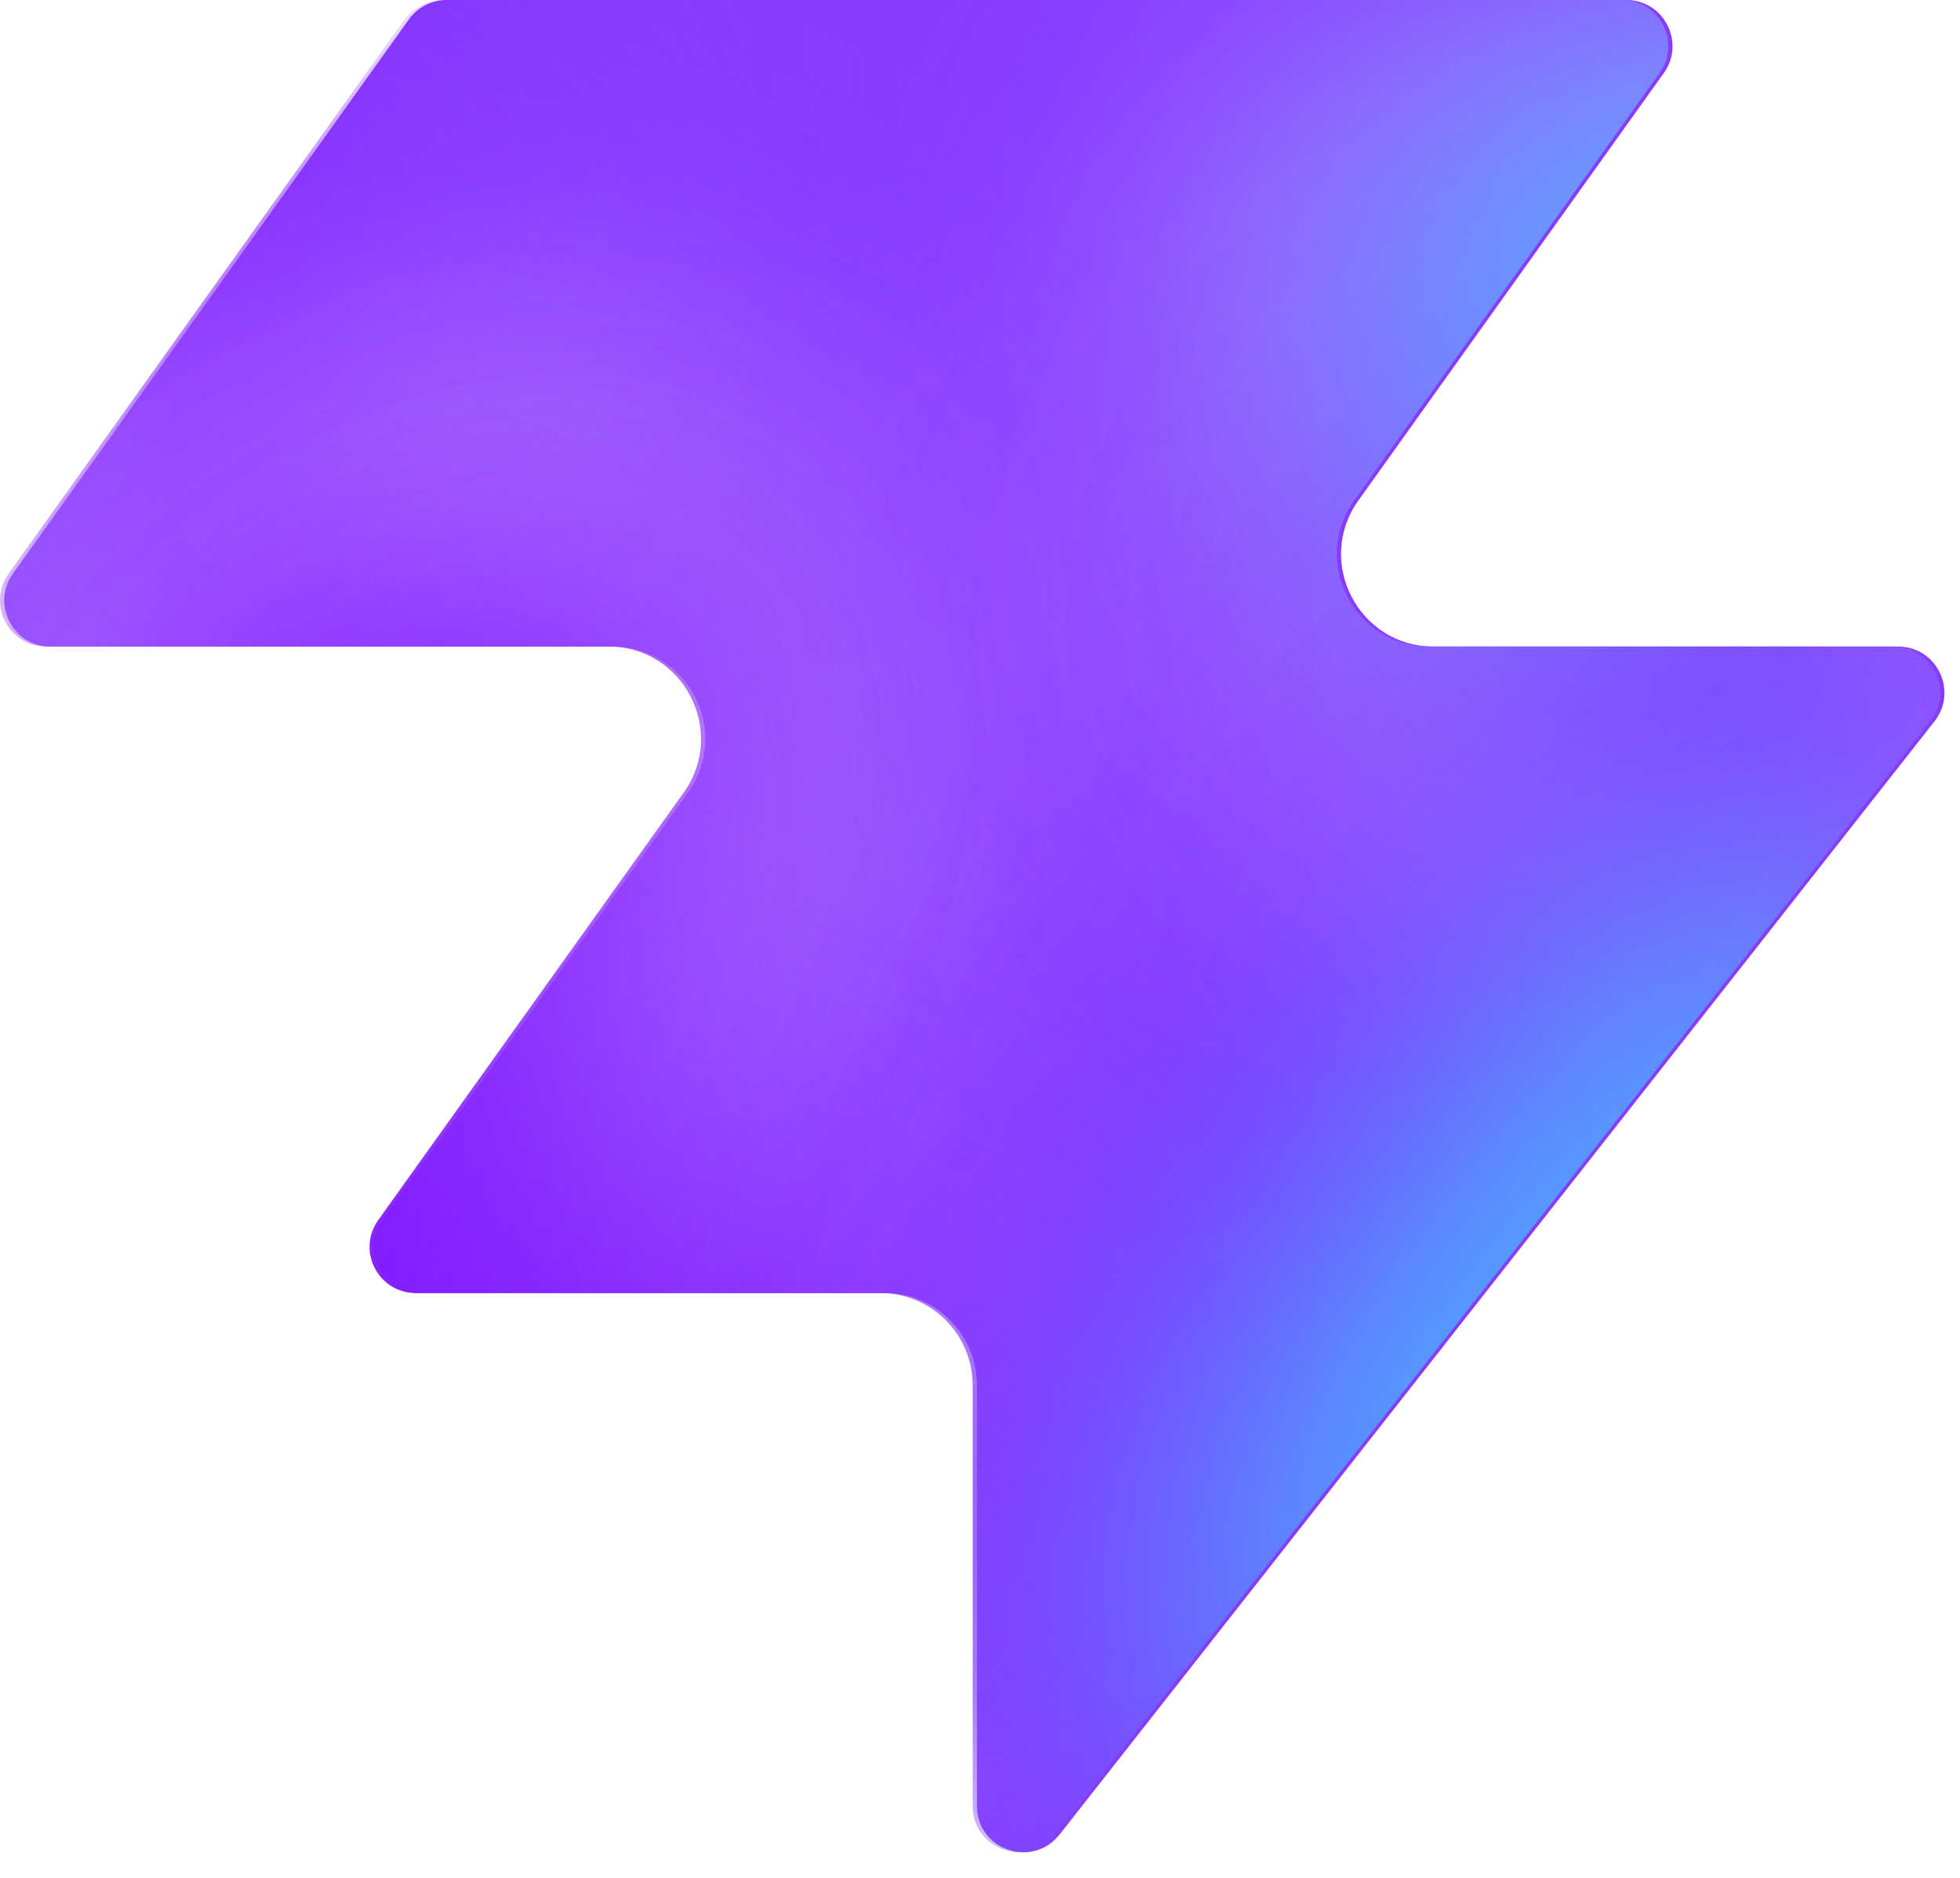
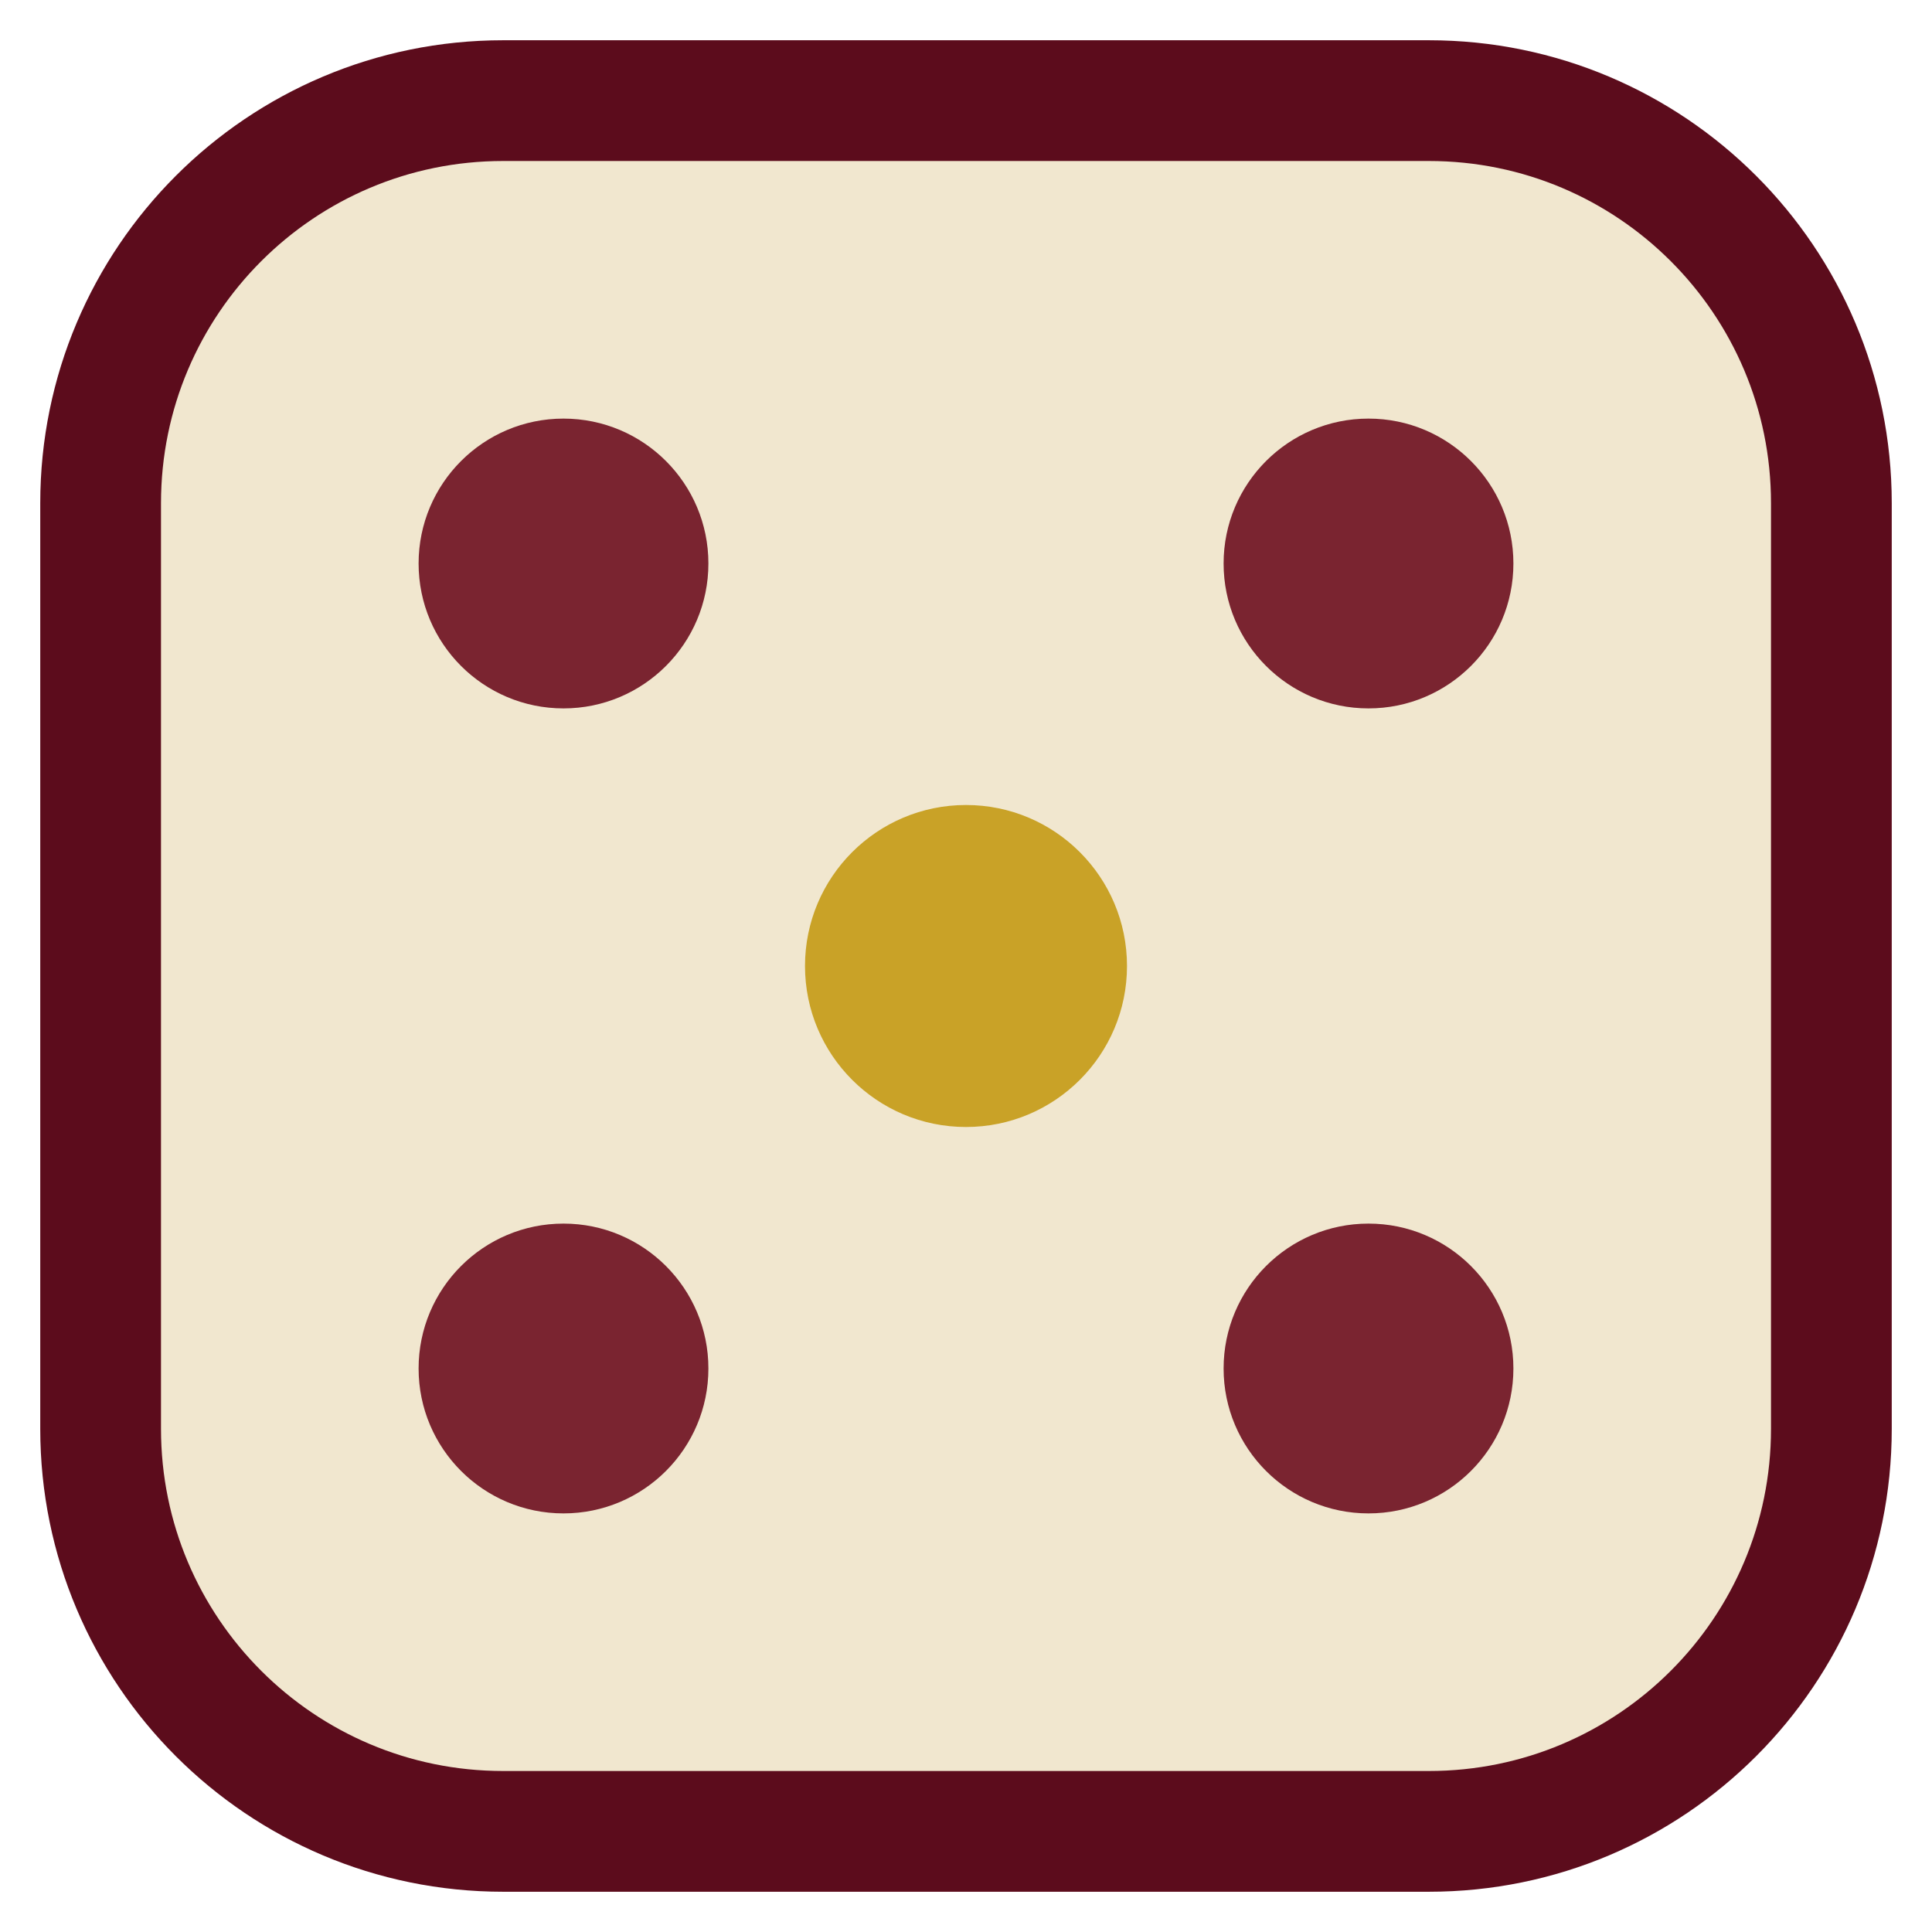
- <svg xmlns="http://www.w3.org/2000/svg" width="48" height="46" fill="none" viewBox="0 0 48 46">
-   <path fill="#863bff" d="M25.946 44.938c-.664.845-2.021.375-2.021-.698V33.937a2.26 2.26 0 0 0-2.262-2.262H10.287c-.92 0-1.456-1.04-.92-1.788l7.48-10.471c1.07-1.497 0-3.578-1.842-3.578H1.237c-.92 0-1.456-1.04-.92-1.788L10.013.474c.214-.297.556-.474.92-.474h28.894c.92 0 1.456 1.04.92 1.788l-7.48 10.471c-1.07 1.498 0 3.579 1.842 3.579h11.377c.943 0 1.473 1.088.89 1.83L25.947 44.94z" style="fill:#863bff;fill:color(display-p3 .525 .23 1);fill-opacity:1" />
-   <mask id="a" width="48" height="46" x="0" y="0" maskUnits="userSpaceOnUse" style="mask-type:alpha">
-     <path fill="#000" d="M25.842 44.938c-.664.844-2.021.375-2.021-.698V33.937a2.26 2.26 0 0 0-2.262-2.262H10.183c-.92 0-1.456-1.04-.92-1.788l7.48-10.471c1.07-1.498 0-3.579-1.842-3.579H1.133c-.92 0-1.456-1.04-.92-1.787L9.91.473c.214-.297.556-.474.92-.474h28.894c.92 0 1.456 1.04.92 1.788l-7.48 10.471c-1.07 1.498 0 3.578 1.842 3.578h11.377c.943 0 1.473 1.088.89 1.832L25.843 44.94z" style="fill:#000;fill-opacity:1" />
-   </mask>
-   <g mask="url(#a)">
-     <g filter="url(#b)">
-       <ellipse cx="5.508" cy="14.704" fill="#ede6ff" rx="5.508" ry="14.704" style="fill:#ede6ff;fill:color(display-p3 .927 .903 1);fill-opacity:1" transform="matrix(.00324 1 1 -.00324 -4.47 31.516)" />
-     </g>
-     <g filter="url(#c)">
-       <ellipse cx="10.399" cy="29.851" fill="#ede6ff" rx="10.399" ry="29.851" style="fill:#ede6ff;fill:color(display-p3 .927 .903 1);fill-opacity:1" transform="matrix(.00324 1 1 -.00324 -39.328 7.883)" />
-     </g>
-     <g filter="url(#d)">
-       <ellipse cx="5.508" cy="30.487" fill="#7e14ff" rx="5.508" ry="30.487" style="fill:#7e14ff;fill:color(display-p3 .492 .077 1);fill-opacity:1" transform="rotate(89.814 -25.913 -14.639)scale(1 -1)" />
-     </g>
-     <g filter="url(#e)">
-       <ellipse cx="5.508" cy="30.599" fill="#7e14ff" rx="5.508" ry="30.599" style="fill:#7e14ff;fill:color(display-p3 .492 .077 1);fill-opacity:1" transform="rotate(89.814 -32.644 -3.334)scale(1 -1)" />
-     </g>
-     <g filter="url(#f)">
-       <ellipse cx="5.508" cy="30.599" fill="#7e14ff" rx="5.508" ry="30.599" style="fill:#7e14ff;fill:color(display-p3 .492 .077 1);fill-opacity:1" transform="matrix(.00324 1 1 -.00324 -34.34 30.47)" />
-     </g>
-     <g filter="url(#g)">
-       <ellipse cx="14.072" cy="22.078" fill="#ede6ff" rx="14.072" ry="22.078" style="fill:#ede6ff;fill:color(display-p3 .927 .903 1);fill-opacity:1" transform="rotate(93.35 24.506 48.493)scale(-1 1)" />
-     </g>
-     <g filter="url(#h)">
-       <ellipse cx="3.47" cy="21.501" fill="#7e14ff" rx="3.47" ry="21.501" style="fill:#7e14ff;fill:color(display-p3 .492 .077 1);fill-opacity:1" transform="rotate(89.009 28.708 47.59)scale(-1 1)" />
-     </g>
-     <g filter="url(#i)">
-       <ellipse cx="3.47" cy="21.501" fill="#7e14ff" rx="3.47" ry="21.501" style="fill:#7e14ff;fill:color(display-p3 .492 .077 1);fill-opacity:1" transform="rotate(89.009 28.708 47.59)scale(-1 1)" />
-     </g>
-     <g filter="url(#j)">
-       <ellipse cx=".387" cy="8.972" fill="#7e14ff" rx="4.407" ry="29.108" style="fill:#7e14ff;fill:color(display-p3 .492 .077 1);fill-opacity:1" transform="rotate(39.51 .387 8.972)" />
-     </g>
-     <g filter="url(#k)">
-       <ellipse cx="47.523" cy="-6.092" fill="#7e14ff" rx="4.407" ry="29.108" style="fill:#7e14ff;fill:color(display-p3 .492 .077 1);fill-opacity:1" transform="rotate(37.892 47.523 -6.092)" />
-     </g>
-     <g filter="url(#l)">
-       <ellipse cx="41.412" cy="6.333" fill="#47bfff" rx="5.971" ry="9.665" style="fill:#47bfff;fill:color(display-p3 .28 .748 1);fill-opacity:1" transform="rotate(37.892 41.412 6.333)" />
-     </g>
-     <g filter="url(#m)">
-       <ellipse cx="-1.879" cy="38.332" fill="#7e14ff" rx="4.407" ry="29.108" style="fill:#7e14ff;fill:color(display-p3 .492 .077 1);fill-opacity:1" transform="rotate(37.892 -1.88 38.332)" />
-     </g>
-     <g filter="url(#n)">
-       <ellipse cx="-1.879" cy="38.332" fill="#7e14ff" rx="4.407" ry="29.108" style="fill:#7e14ff;fill:color(display-p3 .492 .077 1);fill-opacity:1" transform="rotate(37.892 -1.88 38.332)" />
-     </g>
-     <g filter="url(#o)">
-       <ellipse cx="35.651" cy="29.907" fill="#7e14ff" rx="4.407" ry="29.108" style="fill:#7e14ff;fill:color(display-p3 .492 .077 1);fill-opacity:1" transform="rotate(37.892 35.651 29.907)" />
-     </g>
-     <g filter="url(#p)">
-       <ellipse cx="38.418" cy="32.4" fill="#47bfff" rx="5.971" ry="15.297" style="fill:#47bfff;fill:color(display-p3 .28 .748 1);fill-opacity:1" transform="rotate(37.892 38.418 32.4)" />
-     </g>
-   </g>
-   <defs>
-     <filter id="b" width="60.045" height="41.654" x="-19.77" y="16.149" color-interpolation-filters="sRGB" filterUnits="userSpaceOnUse">
-       <feFlood flood-opacity="0" result="BackgroundImageFix" />
-       <feBlend in="SourceGraphic" in2="BackgroundImageFix" result="shape" />
-       <feGaussianBlur result="effect1_foregroundBlur_2002_17158" stdDeviation="7.659" />
-     </filter>
-     <filter id="c" width="90.34" height="51.437" x="-54.613" y="-7.533" color-interpolation-filters="sRGB" filterUnits="userSpaceOnUse">
-       <feFlood flood-opacity="0" result="BackgroundImageFix" />
-       <feBlend in="SourceGraphic" in2="BackgroundImageFix" result="shape" />
-       <feGaussianBlur result="effect1_foregroundBlur_2002_17158" stdDeviation="7.659" />
-     </filter>
-     <filter id="d" width="79.355" height="29.4" x="-49.64" y="2.03" color-interpolation-filters="sRGB" filterUnits="userSpaceOnUse">
-       <feFlood flood-opacity="0" result="BackgroundImageFix" />
-       <feBlend in="SourceGraphic" in2="BackgroundImageFix" result="shape" />
-       <feGaussianBlur result="effect1_foregroundBlur_2002_17158" stdDeviation="4.596" />
-     </filter>
-     <filter id="e" width="79.579" height="29.4" x="-45.045" y="20.029" color-interpolation-filters="sRGB" filterUnits="userSpaceOnUse">
-       <feFlood flood-opacity="0" result="BackgroundImageFix" />
-       <feBlend in="SourceGraphic" in2="BackgroundImageFix" result="shape" />
-       <feGaussianBlur result="effect1_foregroundBlur_2002_17158" stdDeviation="4.596" />
-     </filter>
-     <filter id="f" width="79.579" height="29.4" x="-43.513" y="21.178" color-interpolation-filters="sRGB" filterUnits="userSpaceOnUse">
-       <feFlood flood-opacity="0" result="BackgroundImageFix" />
-       <feBlend in="SourceGraphic" in2="BackgroundImageFix" result="shape" />
-       <feGaussianBlur result="effect1_foregroundBlur_2002_17158" stdDeviation="4.596" />
-     </filter>
-     <filter id="g" width="74.749" height="58.852" x="15.756" y="-17.901" color-interpolation-filters="sRGB" filterUnits="userSpaceOnUse">
-       <feFlood flood-opacity="0" result="BackgroundImageFix" />
-       <feBlend in="SourceGraphic" in2="BackgroundImageFix" result="shape" />
-       <feGaussianBlur result="effect1_foregroundBlur_2002_17158" stdDeviation="7.659" />
-     </filter>
-     <filter id="h" width="61.377" height="25.362" x="23.548" y="2.284" color-interpolation-filters="sRGB" filterUnits="userSpaceOnUse">
-       <feFlood flood-opacity="0" result="BackgroundImageFix" />
-       <feBlend in="SourceGraphic" in2="BackgroundImageFix" result="shape" />
-       <feGaussianBlur result="effect1_foregroundBlur_2002_17158" stdDeviation="4.596" />
-     </filter>
-     <filter id="i" width="61.377" height="25.362" x="23.548" y="2.284" color-interpolation-filters="sRGB" filterUnits="userSpaceOnUse">
-       <feFlood flood-opacity="0" result="BackgroundImageFix" />
-       <feBlend in="SourceGraphic" in2="BackgroundImageFix" result="shape" />
-       <feGaussianBlur result="effect1_foregroundBlur_2002_17158" stdDeviation="4.596" />
-     </filter>
-     <filter id="j" width="56.045" height="63.649" x="-27.636" y="-22.853" color-interpolation-filters="sRGB" filterUnits="userSpaceOnUse">
-       <feFlood flood-opacity="0" result="BackgroundImageFix" />
-       <feBlend in="SourceGraphic" in2="BackgroundImageFix" result="shape" />
-       <feGaussianBlur result="effect1_foregroundBlur_2002_17158" stdDeviation="4.596" />
-     </filter>
-     <filter id="k" width="54.814" height="64.646" x="20.116" y="-38.415" color-interpolation-filters="sRGB" filterUnits="userSpaceOnUse">
-       <feFlood flood-opacity="0" result="BackgroundImageFix" />
-       <feBlend in="SourceGraphic" in2="BackgroundImageFix" result="shape" />
-       <feGaussianBlur result="effect1_foregroundBlur_2002_17158" stdDeviation="4.596" />
-     </filter>
-     <filter id="l" width="33.541" height="35.313" x="24.641" y="-11.323" color-interpolation-filters="sRGB" filterUnits="userSpaceOnUse">
-       <feFlood flood-opacity="0" result="BackgroundImageFix" />
-       <feBlend in="SourceGraphic" in2="BackgroundImageFix" result="shape" />
-       <feGaussianBlur result="effect1_foregroundBlur_2002_17158" stdDeviation="4.596" />
-     </filter>
-     <filter id="m" width="54.814" height="64.646" x="-29.286" y="6.009" color-interpolation-filters="sRGB" filterUnits="userSpaceOnUse">
-       <feFlood flood-opacity="0" result="BackgroundImageFix" />
-       <feBlend in="SourceGraphic" in2="BackgroundImageFix" result="shape" />
-       <feGaussianBlur result="effect1_foregroundBlur_2002_17158" stdDeviation="4.596" />
-     </filter>
-     <filter id="n" width="54.814" height="64.646" x="-29.286" y="6.009" color-interpolation-filters="sRGB" filterUnits="userSpaceOnUse">
-       <feFlood flood-opacity="0" result="BackgroundImageFix" />
-       <feBlend in="SourceGraphic" in2="BackgroundImageFix" result="shape" />
-       <feGaussianBlur result="effect1_foregroundBlur_2002_17158" stdDeviation="4.596" />
-     </filter>
-     <filter id="o" width="54.814" height="64.646" x="8.244" y="-2.416" color-interpolation-filters="sRGB" filterUnits="userSpaceOnUse">
-       <feFlood flood-opacity="0" result="BackgroundImageFix" />
-       <feBlend in="SourceGraphic" in2="BackgroundImageFix" result="shape" />
-       <feGaussianBlur result="effect1_foregroundBlur_2002_17158" stdDeviation="4.596" />
-     </filter>
-     <filter id="p" width="39.409" height="43.623" x="18.713" y="10.588" color-interpolation-filters="sRGB" filterUnits="userSpaceOnUse">
-       <feFlood flood-opacity="0" result="BackgroundImageFix" />
-       <feBlend in="SourceGraphic" in2="BackgroundImageFix" result="shape" />
-       <feGaussianBlur result="effect1_foregroundBlur_2002_17158" stdDeviation="4.596" />
-     </filter>
-   </defs>
+ <svg xmlns="http://www.w3.org/2000/svg" width="48" height="48" viewBox="0 0 48 48">
+   <rect x="2.5" y="2.5" width="43" height="43" rx="10" fill="#F1E7CF" stroke="#5c0c1c" stroke-width="3" />
+   <circle cx="14" cy="14" r="3.6" fill="#7A2430" />
+   <circle cx="34" cy="14" r="3.6" fill="#7A2430" />
+   <circle cx="14" cy="34" r="3.6" fill="#7A2430" />
+   <circle cx="34" cy="34" r="3.6" fill="#7A2430" />
+   <circle cx="24" cy="24" r="4" fill="#c9a227" />
</svg>
